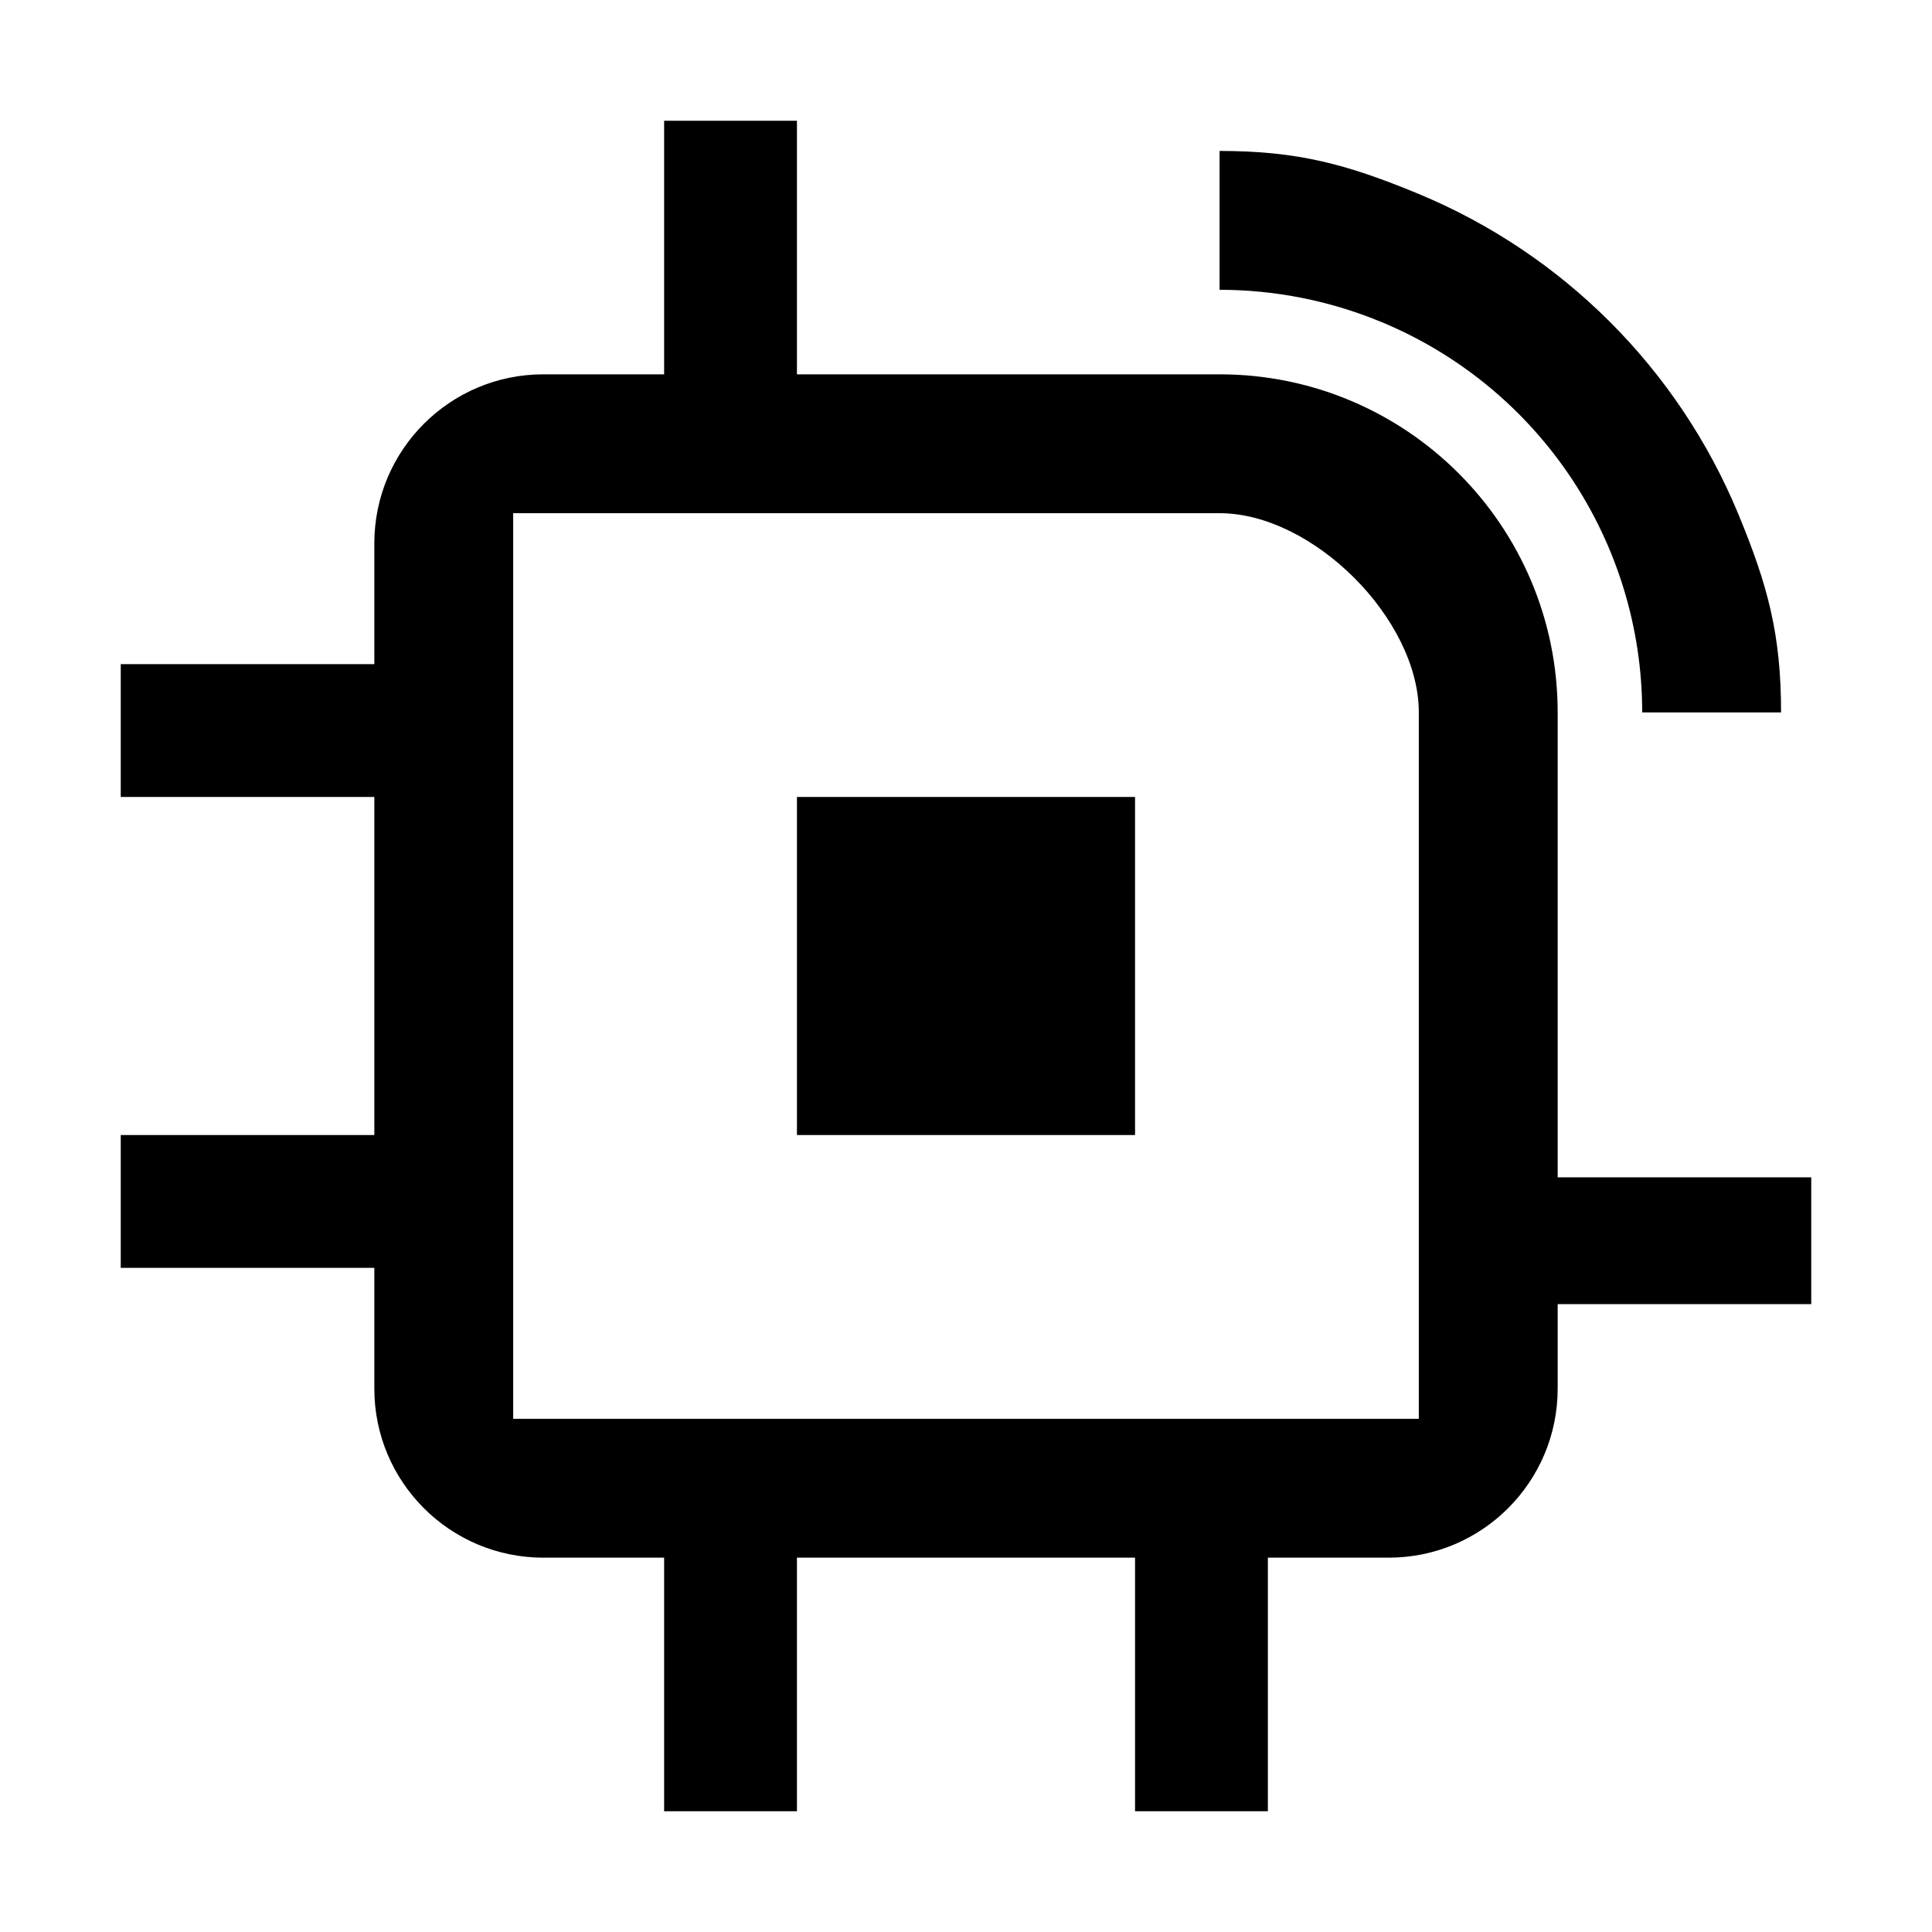
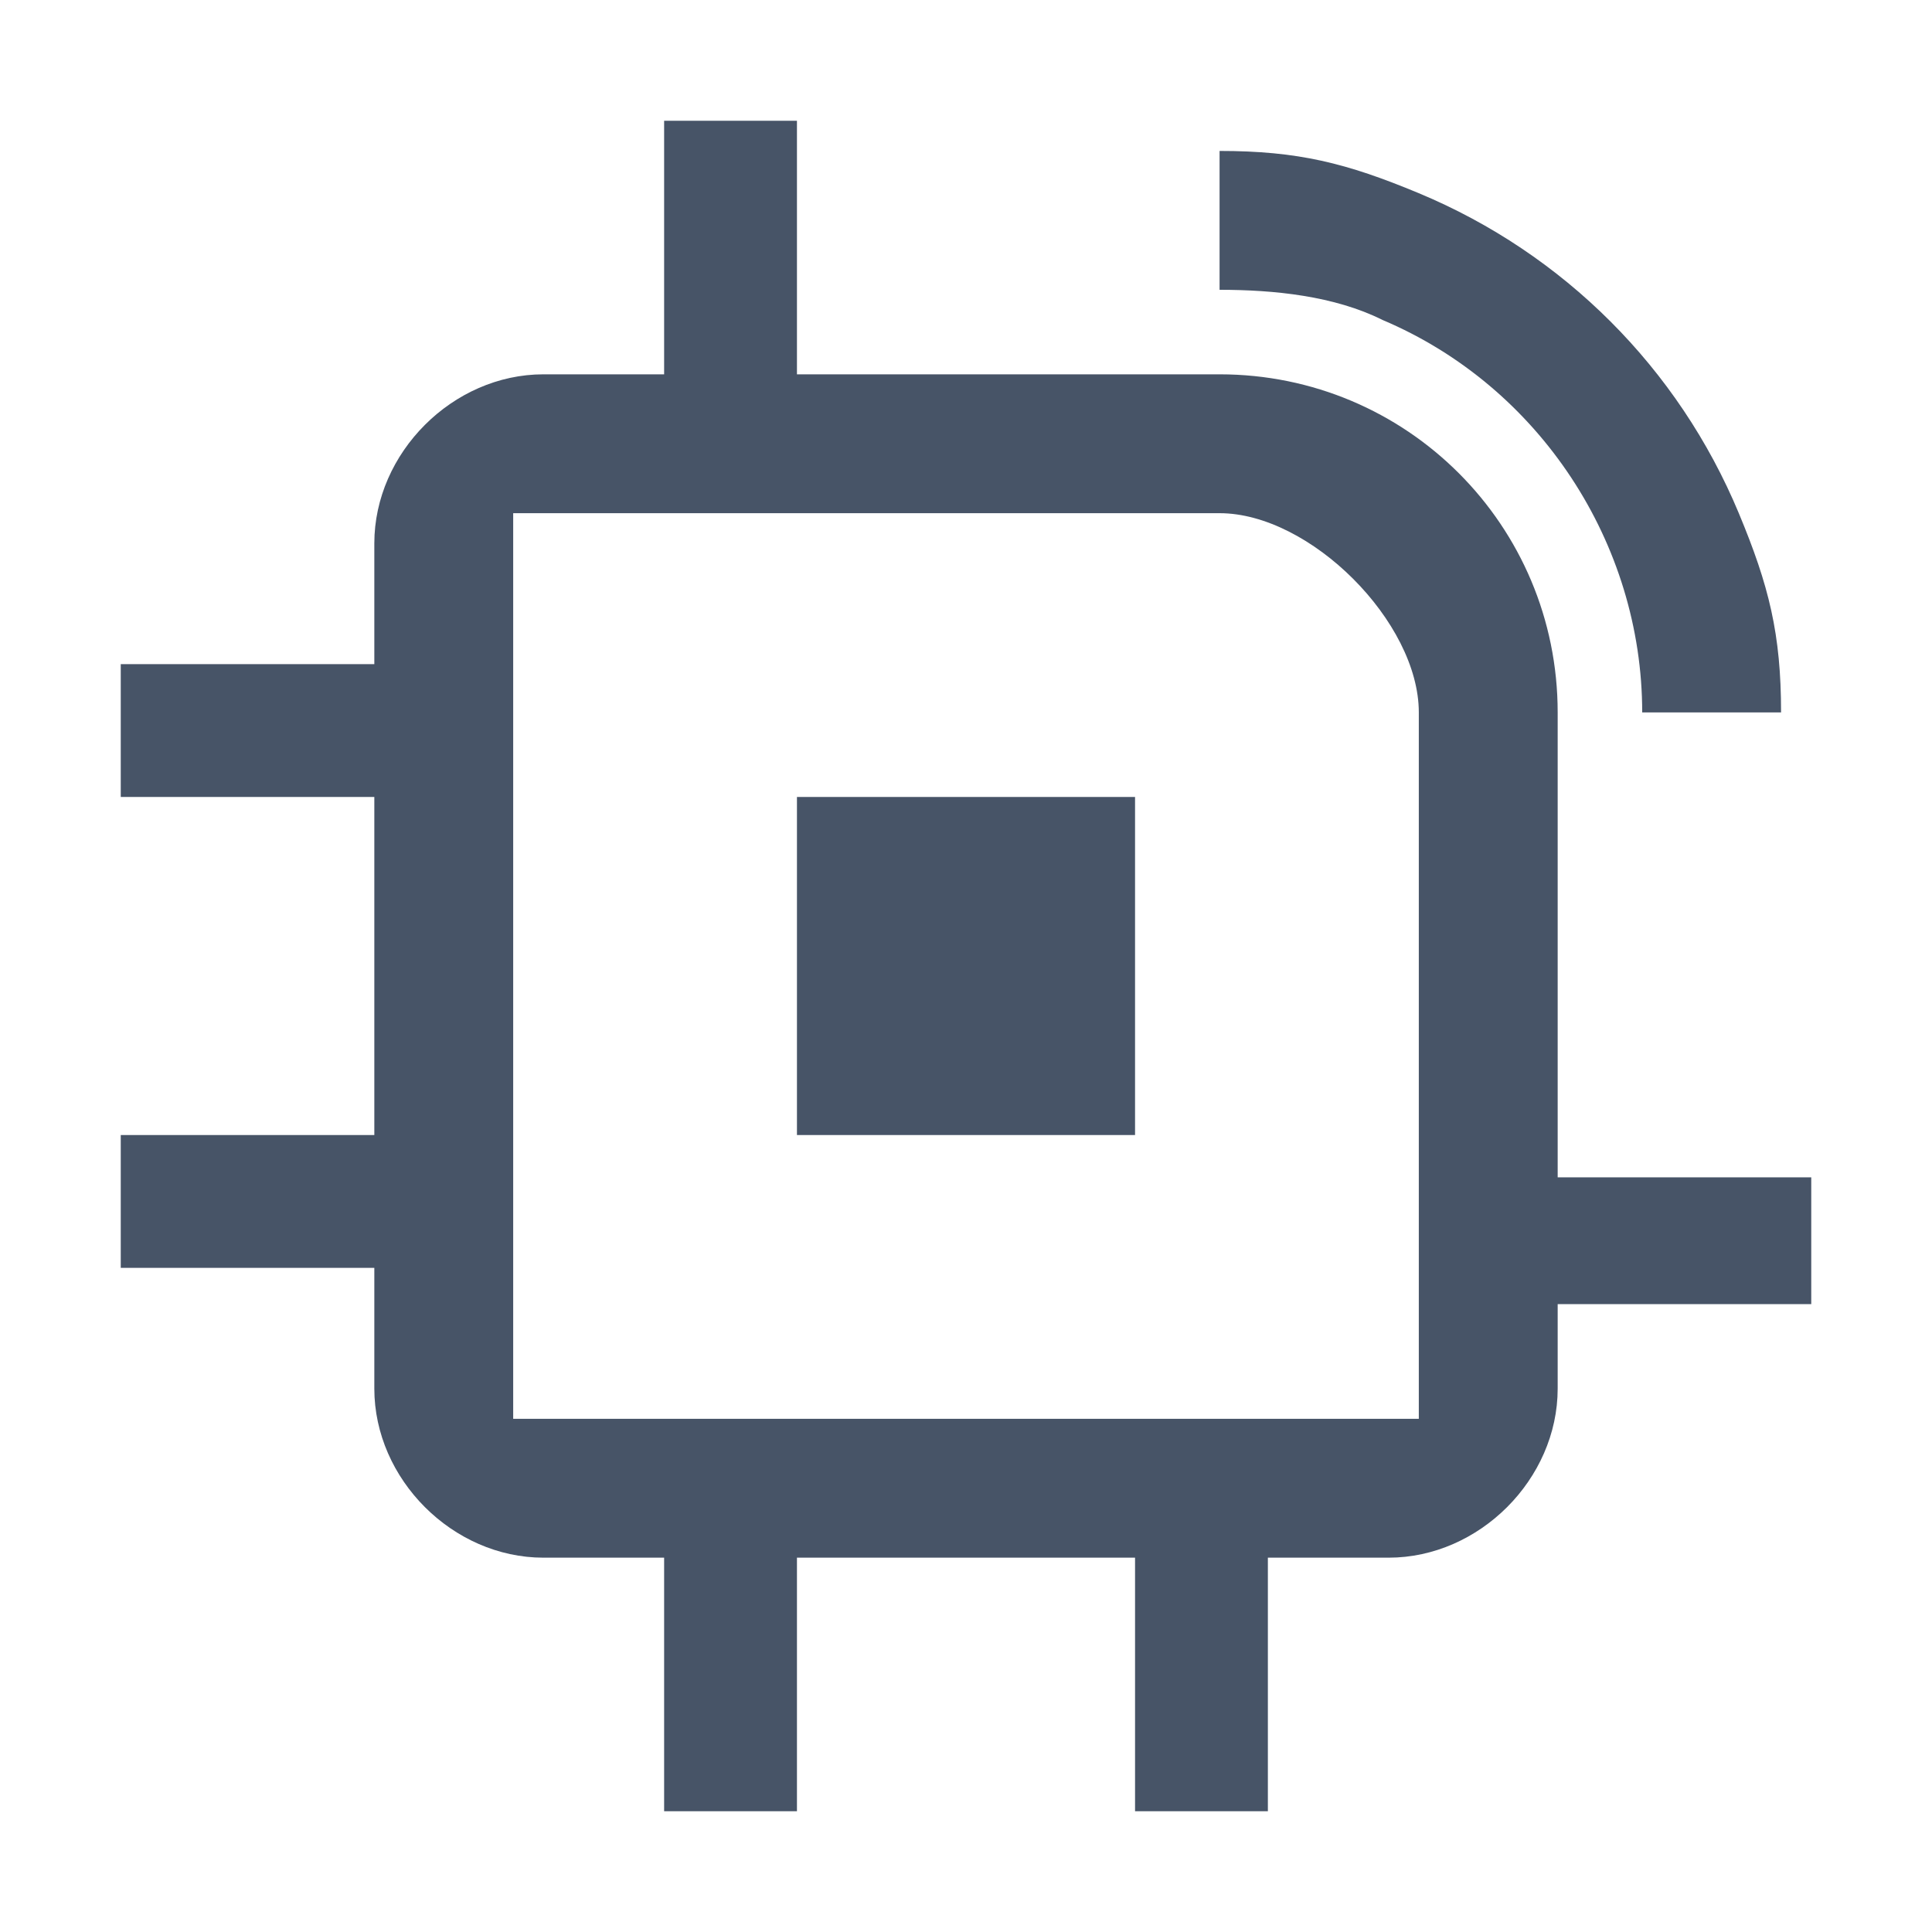
- <svg xmlns="http://www.w3.org/2000/svg" width="32" height="32" fill="none" viewBox="0 0 32 32">
-   <path fill="#000" fill-rule="evenodd" d="M20.2 8.5H8.5v15h15V11.8c0-1.546-1.754-3.3-3.3-3.3ZM9 6.2A2.8 2.8 0 0 0 6.2 9v14A2.8 2.8 0 0 0 9 25.8h14a2.8 2.8 0 0 0 2.8-2.8V11.8a5.6 5.6 0 0 0-5.6-5.6H9Z" clip-rule="evenodd" />
-   <path fill="#000" fill-rule="evenodd" d="M13.2 2v5.6H11V2h2.2Zm5.6 11.2v5.6h-5.6v-5.6h5.6Zm-5.6 11.2V30H11v-5.6h2.2Zm7.8 0V30h-2.2v-5.6H21Zm3.4-4.9H30v2.1h-5.6v-2.1ZM2 18.8h5.6V21H2v-2.2ZM2 11h5.6v2.2H2V11Zm20.879-5.667A7 7 0 0 0 20.2 4.8V2.5c1.287 0 2.099.216 3.288.708a9.801 9.801 0 0 1 5.303 5.304c.493 1.19.709 2.001.709 3.288h-2.3a7.001 7.001 0 0 0-4.321-6.467Z" clip-rule="evenodd" />
+ <svg xmlns="http://www.w3.org/2000/svg" id="Layer_1" data-name="Layer 1" version="1.1" viewBox="0 0 32 32">
+   <defs>
+     <style>
+       .cls-1 {
+         fill: #475467;
+         fill-rule: evenodd;
+         stroke-width: 0px;
+       }
+     </style>
+   </defs>
+   <path class="cls-1" d="M20.2,8.5h-11.7v15h15v-11.7c0-1.5-1.8-3.3-3.3-3.3ZM9,6.2c-1.5,0-2.8,1.3-2.8,2.8h0v14c0,1.5,1.3,2.8,2.8,2.8h14c1.5,0,2.8-1.3,2.8-2.8v-11.2c0-3.1-2.5-5.6-5.6-5.6h0s-11.2,0-11.2,0Z" />
+   <path class="cls-1" d="M13.2,2v5.6h-2.2V2h2.2ZM18.8,13.2v5.6h-5.6v-5.6s5.6,0,5.6,0ZM13.2,24.4v5.6h-2.2v-5.6s2.2,0,2.2,0ZM21,24.4v5.6h-2.2v-5.6h2.2ZM24.4,19.5h5.6v2.1h-5.6v-2.1ZM2,18.8h5.6v2.2H2v-2.2ZM2,11h5.6v2.2H2v-2.2ZM22.9,5.3c-.8-.4-1.8-.5-2.7-.5v-2.3c1.3,0,2.1.2,3.3.7,2.4,1,4.3,2.9,5.3,5.3.5,1.2.7,2,.7,3.3h-2.3c0-2.8-1.7-5.4-4.3-6.5Z" />
</svg>
